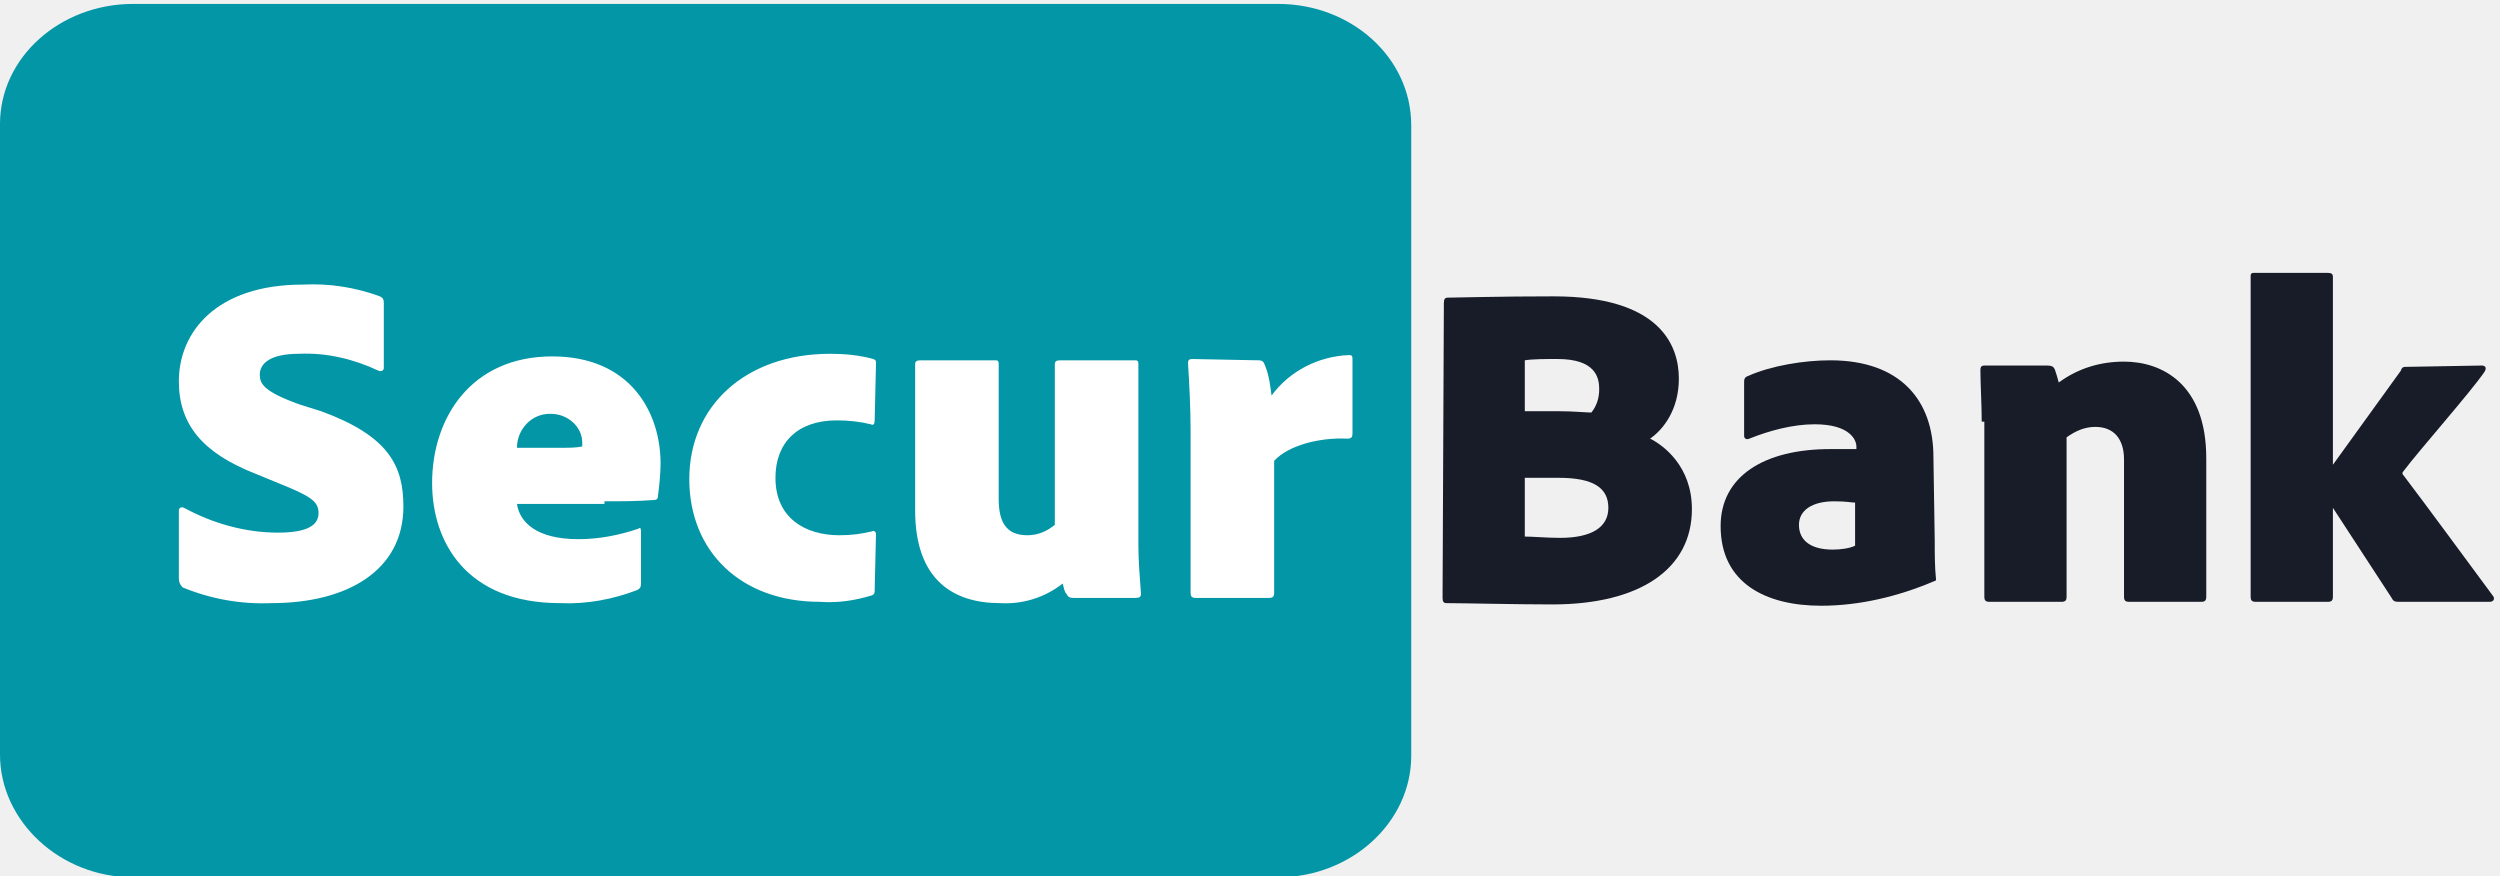
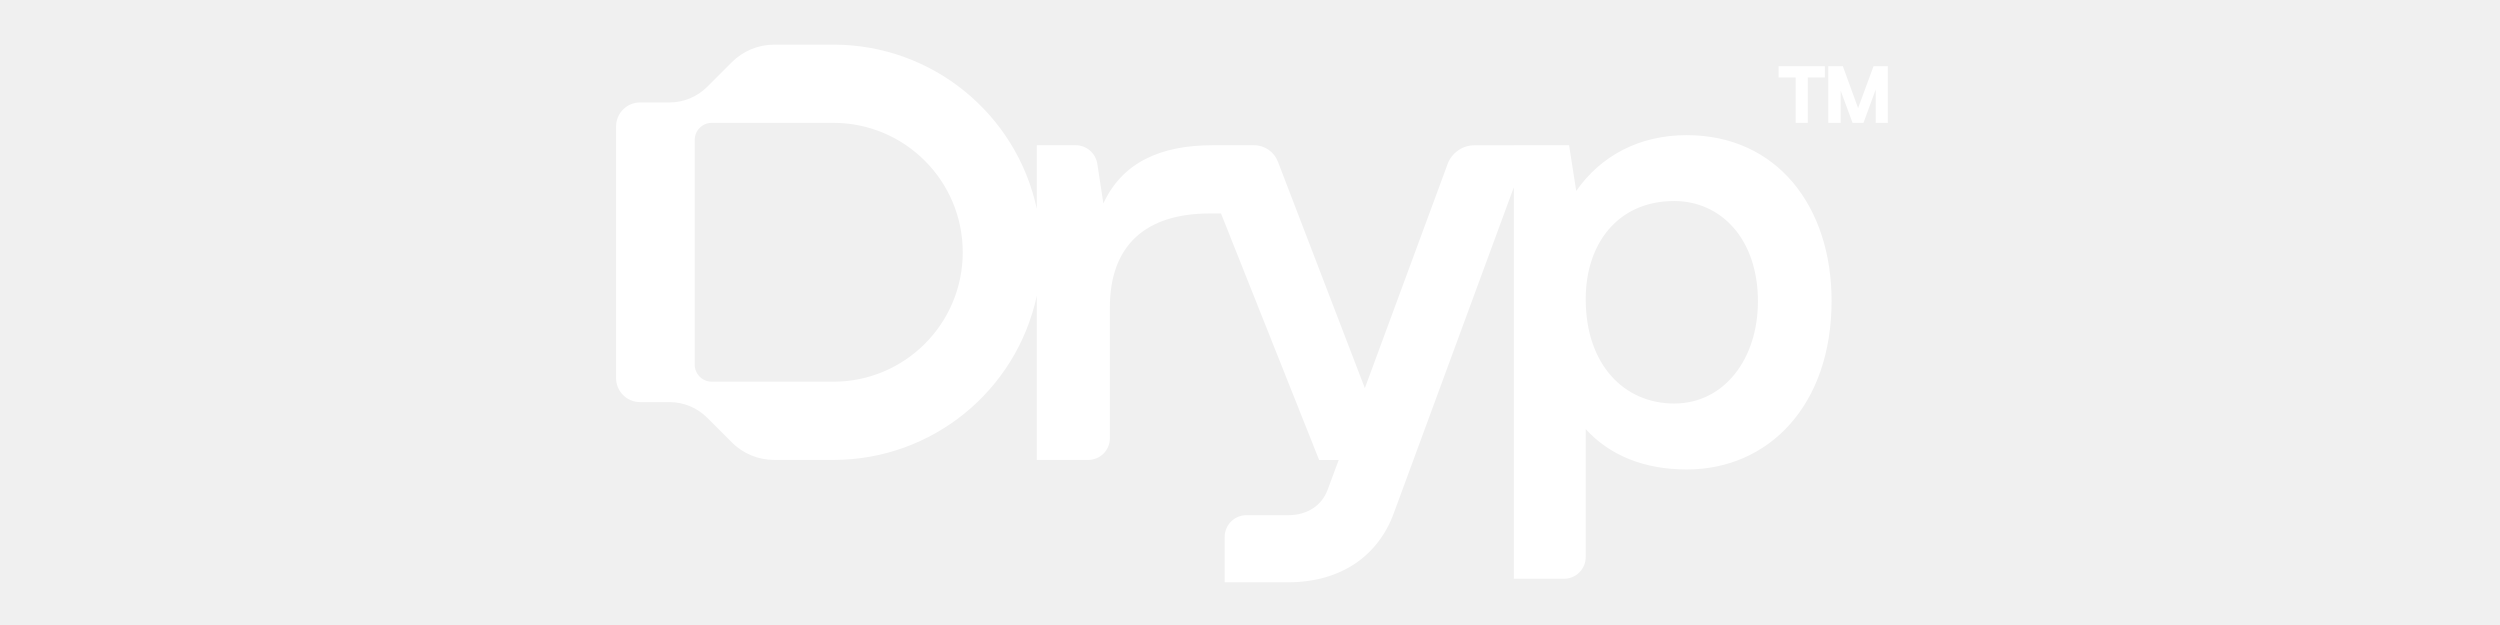
- <svg xmlns="http://www.w3.org/2000/svg" version="1.1" id="Layer_1" x="0px" y="0px" viewBox="0 0 191.5 67.1" style="enable-background:new 0 0 191.5 67.1;" xml:space="preserve">
-   <style type="text/css">
- 	.st0{fill:none;}
- 	.st1{fill:#171C28;}
- 	.st2{fill:#0296A6;}
- 	.st3{fill:#FFFFFF;}
- </style>
-   <rect class="st0" width="201.9" height="77" />
-   <g>
-     <path class="st1" d="M110.6,23.2c0-0.3,0.1-0.4,0.3-0.4c0.8,0,3.8-0.1,8.1-0.1c8.1,0,9.6,3.7,9.6,6.3c0,2.4-1.2,3.9-2.2,4.6   c1,0.5,3.2,2.1,3.2,5.4c0,4.6-4,7.3-10.7,7.3c-2.7,0-6.9-0.1-8.1-0.1c-0.2,0-0.3-0.1-0.3-0.4L110.6,23.2L110.6,23.2z M116.8,31.5   h2.7c1,0,2,0.1,2.4,0.1c0.4-0.5,0.6-1.1,0.6-1.8c0-0.9-0.3-2.3-3.2-2.3c-0.9,0-1.9,0-2.5,0.1V31.5z M116.8,41.1   c0.6,0,1.7,0.1,2.7,0.1c2.4,0,3.7-0.8,3.7-2.3s-1.1-2.3-3.8-2.3h-2.6C116.8,36.6,116.8,41.1,116.8,41.1z" />
-     <path class="st1" d="M148.2,41.4c0,1.1,0,2,0.1,3c0,0,0,0.1-0.1,0.1c-2.8,1.2-5.8,1.9-8.7,1.9c-4.2,0-7.7-1.7-7.7-6.1   c0-3.8,3.3-5.9,8.4-5.9c0.8,0,1.6,0,2,0v-0.2c0-0.5-0.5-1.7-3.2-1.7c-1.7,0-3.5,0.5-5,1.1c-0.2,0.1-0.4,0-0.4-0.2v-4.1   c0-0.2,0-0.4,0.3-0.5c1.8-0.8,4.3-1.2,6.3-1.2c5.4,0,7.9,3.1,7.9,7.4L148.2,41.4L148.2,41.4z M142.1,38.5c-0.3,0-0.6-0.1-1.6-0.1   c-1.7,0-2.7,0.7-2.7,1.8c0,1.2,0.9,1.9,2.6,1.9c0.6,0,1.3-0.1,1.7-0.3V38.5z" />
-     <path class="st1" d="M151.8,32.3c0-1.2-0.1-3-0.1-3.9c0-0.2,0-0.4,0.3-0.4h4.8c0.4,0,0.5,0.1,0.6,0.3c0.1,0.3,0.2,0.6,0.3,1   c1.5-1.1,3.2-1.6,5-1.6c2.9,0,6.3,1.7,6.3,7.4v10.6c0,0.3-0.1,0.4-0.4,0.4h-5.5c-0.3,0-0.4-0.1-0.4-0.4V35.2c0-1.6-0.8-2.5-2.2-2.5   c-0.8,0-1.5,0.3-2.2,0.8v12.2c0,0.3-0.1,0.4-0.4,0.4h-5.5c-0.3,0-0.4-0.1-0.4-0.4V32.3H151.8z" />
-     <path class="st1" d="M190.1,28c0.3,0,0.4,0.2,0.2,0.5c-1.1,1.6-5,6-6.2,7.6c-0.1,0.1-0.1,0.2,0,0.3c1.9,2.5,4.9,6.6,6.9,9.3   c0.1,0.2,0,0.4-0.3,0.4h-7c-0.3,0-0.4-0.1-0.5-0.3l-4.5-6.9v6.8c0,0.3-0.1,0.4-0.4,0.4h-5.5c-0.3,0-0.4-0.1-0.4-0.4V21.2   c0-0.2,0-0.3,0.3-0.3h5.6c0.3,0,0.4,0.1,0.4,0.3v14.4l5.2-7.2c0.1-0.3,0.2-0.3,0.5-0.3L190.1,28L190.1,28z" />
+ <svg xmlns="http://www.w3.org/2000/svg" width="560" height="140" viewBox="0 0 560 140">
+   <g id="Logo-White" transform="translate(-8398 -1236)">
+     <g id="Placement-Area-4-1" transform="translate(8398 1236)" fill="#e523e5" stroke="#fff" stroke-width="1" opacity="0">
+       <rect width="560" height="140" stroke="none" />
+       <rect x="0.5" y="0.5" width="559" height="139" fill="none" />
+     </g>
+     <path id="logo" d="M48.893,0A46.6,46.6,0,0,1,94.248,36.785V22.526h8.673A4.935,4.935,0,0,1,107.8,26.71l1.355,8.853c4.258-9.179,12.773-13.032,24.483-13.032h2.514v-.006l.011.006H142.9a5.731,5.731,0,0,1,5.354,3.684l19.472,50.727,18.538-50.2a6.425,6.425,0,0,1,6.029-4.2H201.1v-.011h12.374l1.6,10.242c5.584-7.981,14.234-12.5,24.743-12.5,20.218,0,32.457,15.961,32.457,37.113,0,23.413-14.1,37.776-32.457,37.776-9.58,0-17.3-3.195-22.617-9.044v28.668a4.851,4.851,0,0,1-4.853,4.854H201.1V31.949l-26.856,72.918c-3.459,9.579-11.839,15.563-23.679,15.563H136.331V110.256a4.851,4.851,0,0,1,4.854-4.854h9.381c4.522,0,7.582-2.4,8.78-5.585l2.525-6.783h-4.387l-22-55.266,0,.051h-2.525c-14.5,0-22.346,7.317-22.346,21.018V88.168a4.851,4.851,0,0,1-4.854,4.854H94.248V56.239A46.592,46.592,0,0,1,48.893,93.022H35.411A13.383,13.383,0,0,1,25.94,89.1l-5.534-5.534a11.947,11.947,0,0,0-8.437-3.493H5.383A5.383,5.383,0,0,1,0,74.692V18.33a5.383,5.383,0,0,1,5.383-5.383h6.586a11.933,11.933,0,0,0,8.437-3.493L25.94,3.92A13.417,13.417,0,0,1,35.411,0ZM272.272,57.377v0ZM48.668,75.5H21.44a3.825,3.825,0,0,1-3.825-3.825V21.345A3.825,3.825,0,0,1,21.44,17.52H48.663A28.988,28.988,0,0,1,48.668,75.5ZM255.776,57.51c0-14.1-8.381-22.481-18.757-22.481-12.638,0-19.821,9.579-19.821,21.946,0,14.764,8.644,23.415,19.821,23.415s18.757-9.978,18.757-22.88M266.941,7.346h3.83V4.826H260.4v2.52h3.834v10.18h2.706Zm15.22,10.18h2.712V4.826h-3.2l-3.459,9.393L274.8,4.826h-3.268v12.7h2.778V10.31l2.666,7.216h2.44l2.745-7.475Z" transform="translate(8536 1246)" fill="#fff" fill-rule="evenodd" />
  </g>
-   <path id="Background" class="st2" d="M10.2,0.3h87.7c5.6,0,10.2,4.1,10.2,9.3l0,0v48.3c0,5.1-4.6,9.3-10.2,9.3H10.2  C4.6,67.2,0,62.9,0,57.8V9.5C0,4.4,4.6,0.3,10.2,0.3L10.2,0.3z" />
-   <path id="Secur-2" class="st3" d="M20.8,46.2c5.8,0,10.1-2.5,10.1-7.4c0-3.1-1.1-5.4-6.3-7.3L23,31c-2.8-1-3.1-1.6-3.1-2.3  c0-0.8,0.7-1.6,3-1.6c2.1-0.1,4.2,0.4,6.1,1.3c0.3,0.1,0.4-0.1,0.4-0.2v-5c0-0.3-0.1-0.4-0.3-0.5c-1.9-0.7-3.9-1-5.9-0.9  c-6.7,0-9.5,3.7-9.5,7.4c0,3.3,1.8,5.5,5.9,7.1l1.7,0.7c2.5,1,3.1,1.4,3.1,2.3c0,0.9-0.8,1.5-3.1,1.5c-2.5,0-5-0.7-7.2-1.9  c-0.2-0.1-0.4,0-0.4,0.2v5.2c0,0.3,0.1,0.5,0.3,0.7C16.2,45.9,18.5,46.3,20.8,46.2z M46.3,38.4c1.3,0,2.5,0,3.8-0.1  c0.2,0,0.3-0.1,0.3-0.3c0.1-0.8,0.2-1.7,0.2-2.5c0-3.9-2.3-8.2-8.3-8.2c-6.2,0-9.2,4.7-9.2,9.7c0,4.5,2.6,9.2,9.8,9.2  c2,0.1,4.1-0.3,5.9-1c0.2-0.1,0.3-0.2,0.3-0.5v-4c0-0.3-0.1-0.3-0.2-0.2c-1.5,0.5-3,0.8-4.6,0.8c-3.2,0-4.5-1.3-4.7-2.7h6.7V38.4z   M39.6,34.3c0-1.4,1.1-2.6,2.5-2.6h0.1c1.3,0,2.4,1,2.4,2.2c0,0.1,0,0.2,0,0.3c-0.5,0.1-1,0.1-1.5,0.1H39.6z M67.1,40.9  c0-0.1-0.1-0.3-0.3-0.2C66,40.9,65.2,41,64.3,41c-2.6,0-4.9-1.3-4.9-4.4c0-2.7,1.7-4.4,4.7-4.4c0.9,0,1.8,0.1,2.6,0.3  c0.2,0.1,0.3,0,0.3-0.3l0.1-4.3c0-0.3,0-0.3-0.2-0.4c-1.1-0.3-2.2-0.4-3.3-0.4c-6.5,0-10.8,4-10.8,9.6c0,5.5,3.9,9.4,10,9.4  c1.4,0.1,2.7-0.1,4-0.5c0.2-0.1,0.2-0.2,0.2-0.4L67.1,40.9z M87.2,27.9c0-0.3-0.1-0.3-0.3-0.3h-5.7c-0.3,0-0.4,0.1-0.4,0.3v12.3  c-0.6,0.5-1.3,0.8-2.1,0.8c-1.7,0-2.2-1.1-2.2-2.8V27.9c0-0.3-0.1-0.3-0.3-0.3h-5.7c-0.3,0-0.4,0.1-0.4,0.3v11.2  c0,5.3,2.9,7.1,6.5,7.1c1.7,0.1,3.4-0.4,4.8-1.5c0.1,0.3,0.1,0.6,0.3,0.8c0.1,0.2,0.2,0.3,0.5,0.3H87c0.3,0,0.4-0.1,0.4-0.3  c-0.1-1.3-0.2-2.6-0.2-3.8L87.2,27.9z M91.3,27.5c-0.2,0-0.3,0.1-0.3,0.3c0.1,1.5,0.2,3.6,0.2,5.2v12.4c0,0.3,0.1,0.4,0.4,0.4h5.6  c0.3,0,0.4-0.1,0.4-0.4V35.3c1.1-1.2,3.5-1.8,5.6-1.7c0.3,0,0.4-0.1,0.4-0.4v-5.7c0-0.3-0.1-0.3-0.3-0.3c-2.3,0.1-4.5,1.2-5.9,3.1  c-0.1-0.8-0.2-1.6-0.5-2.3c-0.1-0.3-0.2-0.4-0.5-0.4L91.3,27.5z" />
</svg>
